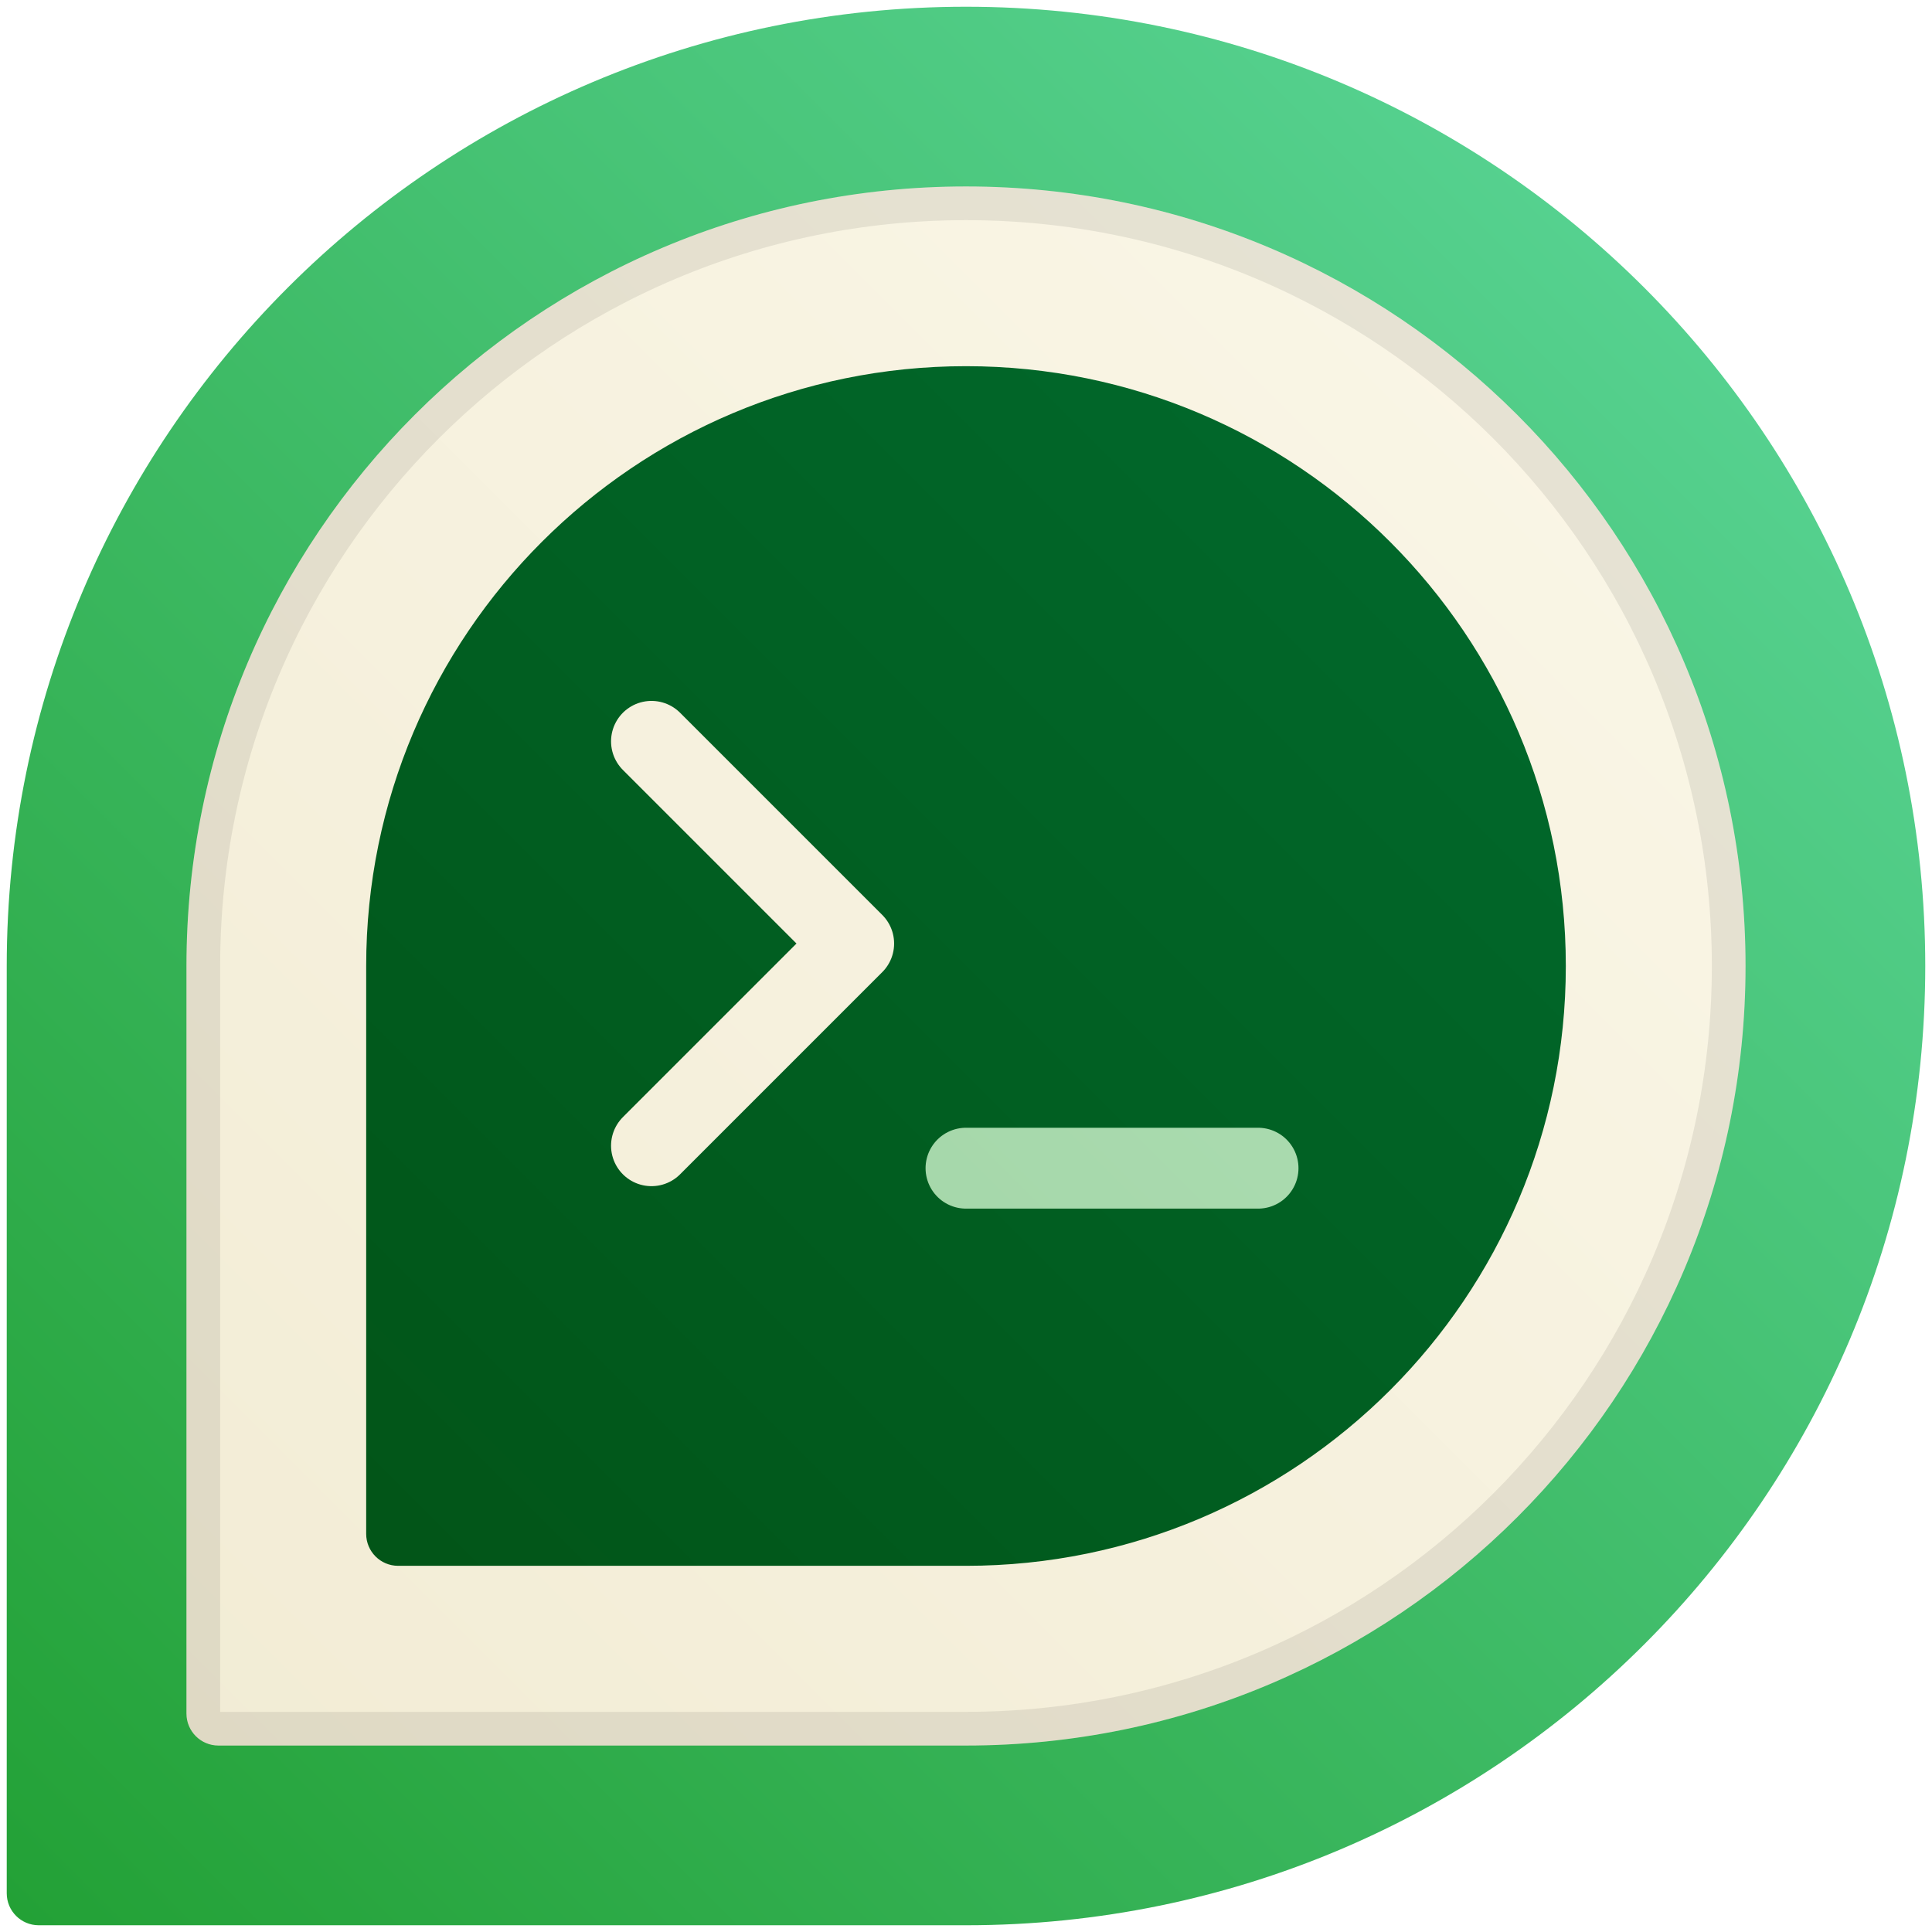
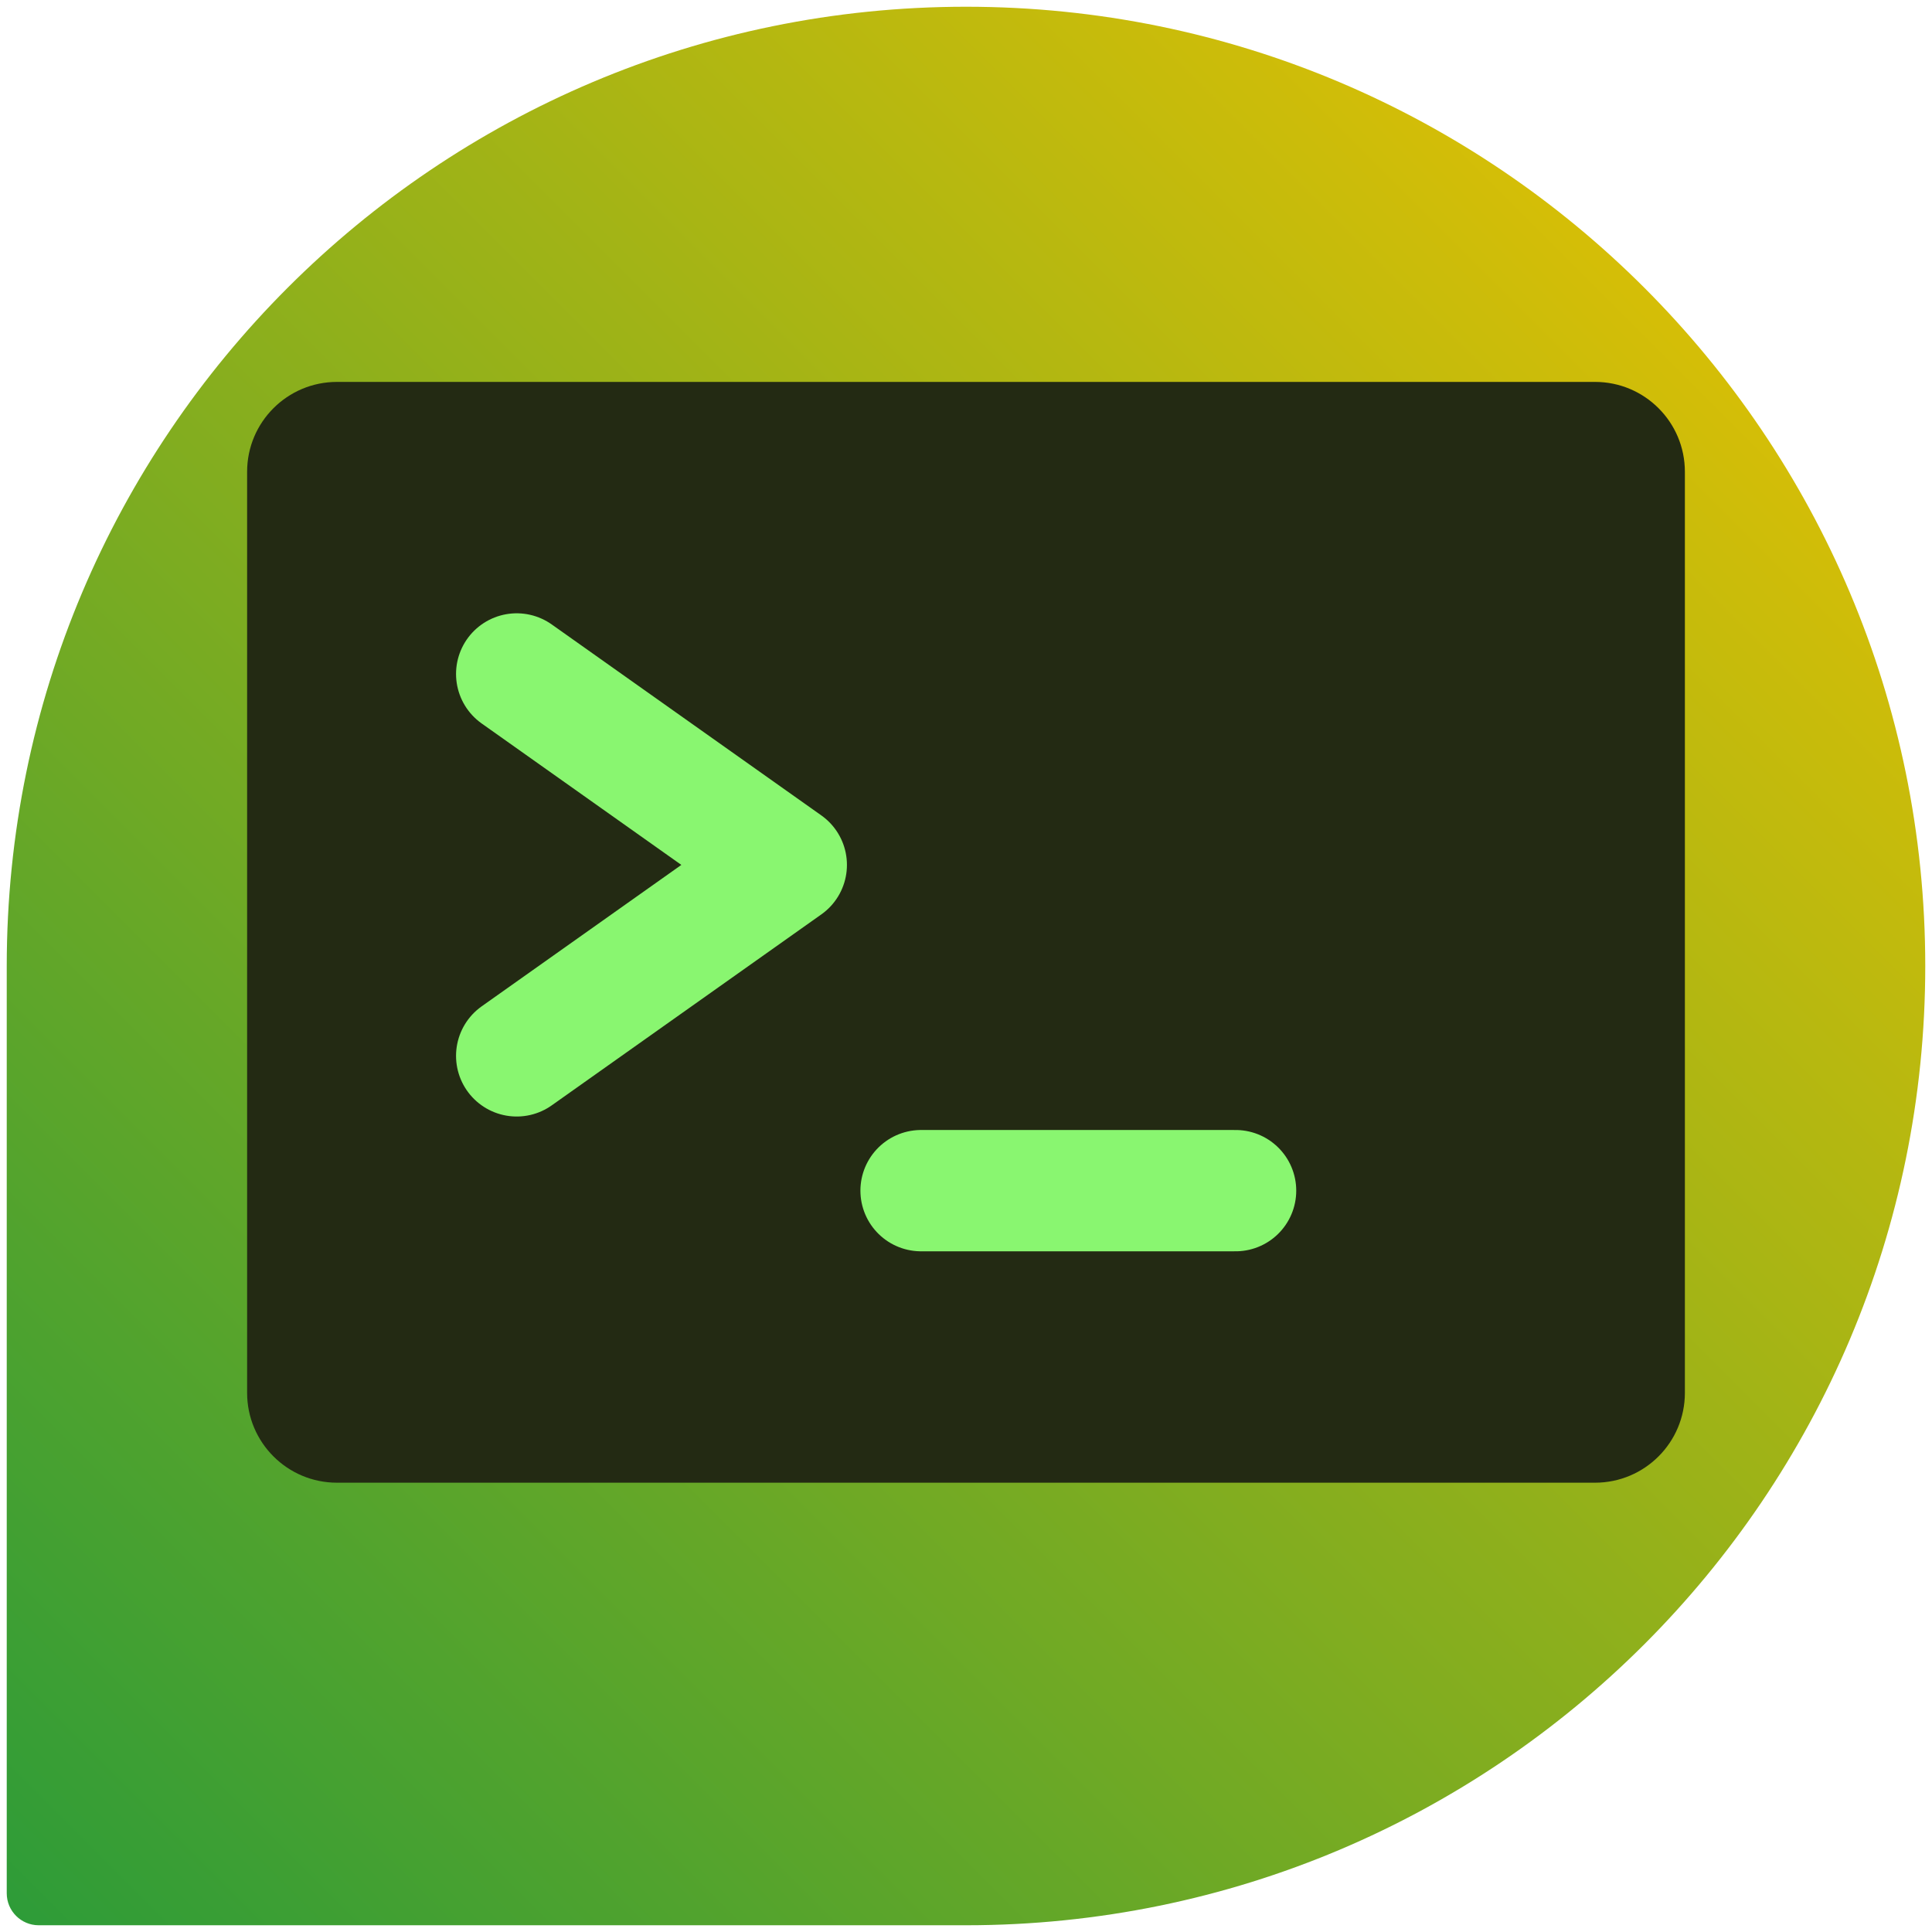
<svg xmlns="http://www.w3.org/2000/svg" width="86" height="86" viewBox="0 0 86 86">
  <defs>
-     <linearGradient id="gF" gradientUnits="userSpaceOnUse" x1="0.717" y1="85.283" x2="85.283" y2="0.717">
-       <stop offset="0" stop-color="#23A136" />
-       <stop offset="1" stop-color="#5ED99E" />
+     <linearGradient id="gF" gradientUnits="userSpaceOnUse" x1="0.717" y1="85.283" x2="73.194" y2="12.806">
+       <stop offset="0" stop-color="#2E9C38" />
+       <stop offset="1" stop-color="#D5BE07" />
    </linearGradient>
-     <linearGradient id="gD" gradientUnits="userSpaceOnUse" x1="0.717" y1="85.283" x2="85.283" y2="0.717">
-       <stop offset="0" stop-color="#036819" />
-       <stop offset="1" stop-color="#0C8F46" />
-     </linearGradient>
-     <linearGradient id="gE" gradientUnits="userSpaceOnUse" x1="0.717" y1="85.283" x2="85.283" y2="0.717">
-       <stop offset="0" stop-color="#024E11" />
-       <stop offset="1" stop-color="#007134" />
-     </linearGradient>
-     <linearGradient id="gT" gradientUnits="userSpaceOnUse" x1="0.717" y1="85.283" x2="85.283" y2="0.717">
-       <stop offset="0" stop-color="#99CE9A" />
-       <stop offset="1" stop-color="#B7E5C0" />
-     </linearGradient>
-     <linearGradient id="gC" gradientUnits="userSpaceOnUse" x1="0.717" y1="85.283" x2="85.283" y2="0.717">
-       <stop offset="0" stop-color="#F1EBD3" />
-       <stop offset="1" stop-color="#FCF8EA" />
-     </linearGradient>
-     <radialGradient id="gR" gradientUnits="userSpaceOnUse" cx="40" cy="40" r="24">
-       <stop offset="0" stop-color="#53AF6E" />
-       <stop offset="1" stop-color="#036819" />
-     </radialGradient>
  </defs>
  <path d="M43.000,0.300 H43.000 A42.700,42.700 0 0 1 85.700,43.000 V43.000 A42.700,42.700 0 0 1 43.000,85.700 H1.723 A1.423,1.423 0 0 1 0.300,84.277 V43.000 A42.700,42.700 0 0 1 43.000,0.300 Z" fill="url(#gF)" />
-   <path d="M43.000,8.300 H43.000 A34.700,34.700 0 0 1 77.700,43.000 V43.000 A34.700,34.700 0 0 1 43.000,77.700 H9.723 A1.423,1.423 0 0 1 8.300,76.277 V43.000 A34.700,34.700 0 0 1 43.000,8.300 Z" fill="url(#gC)" />
-   <clipPath id="face">
-     <path d="M43.000,8.300 H43.000 A34.700,34.700 0 0 1 77.700,43.000 V43.000 A34.700,34.700 0 0 1 43.000,77.700 H9.723 A1.423,1.423 0 0 1 8.300,76.277 V43.000 A34.700,34.700 0 0 1 43.000,8.300 Z" />
-   </clipPath>
-   <path d="M43.000,8.300 H43.000 A34.700,34.700 0 0 1 77.700,43.000 V43.000 A34.700,34.700 0 0 1 43.000,77.700 H9.723 A1.423,1.423 0 0 1 8.300,76.277 V43.000 A34.700,34.700 0 0 1 43.000,8.300 Z" fill="none" stroke="#000000" stroke-opacity="0.08" stroke-width="3" clip-path="url(#face)" />
-   <path d="M43.000,16.300 H43.000 A26.700,26.700 0 0 1 69.700,43.000 V43.000 A26.700,26.700 0 0 1 43.000,69.700 H17.723 A1.423,1.423 0 0 1 16.300,68.277 V43.000 A26.700,26.700 0 0 1 43.000,16.300 Z" fill="url(#gE)" />
-   <path d="M29 33L38 42L29 51" fill="none" stroke="url(#gC)" stroke-width="3.6" stroke-linecap="round" stroke-linejoin="round" />
-   <path d="M43 52H56" fill="none" stroke="url(#gT)" stroke-width="3.6" stroke-linecap="round" stroke-linejoin="round" />
+   <path d="M15.0 17H71.0A4 4 0 0 1 75.0 21V62A4 4 0 0 1 71.0 66H15.0A4 4 0 0 1 11.0 62V21A4 4 0 0 1 15.0 17Z" fill="#232A13" />
+   <path d="M23 30L35 38.5L23 47" fill="none" stroke="#89F670" stroke-width="5.4" stroke-linecap="round" stroke-linejoin="round" />
+   <path d="M41 53H55" fill="none" stroke="#89F670" stroke-width="5.4" stroke-linecap="round" stroke-linejoin="round" />
</svg>
